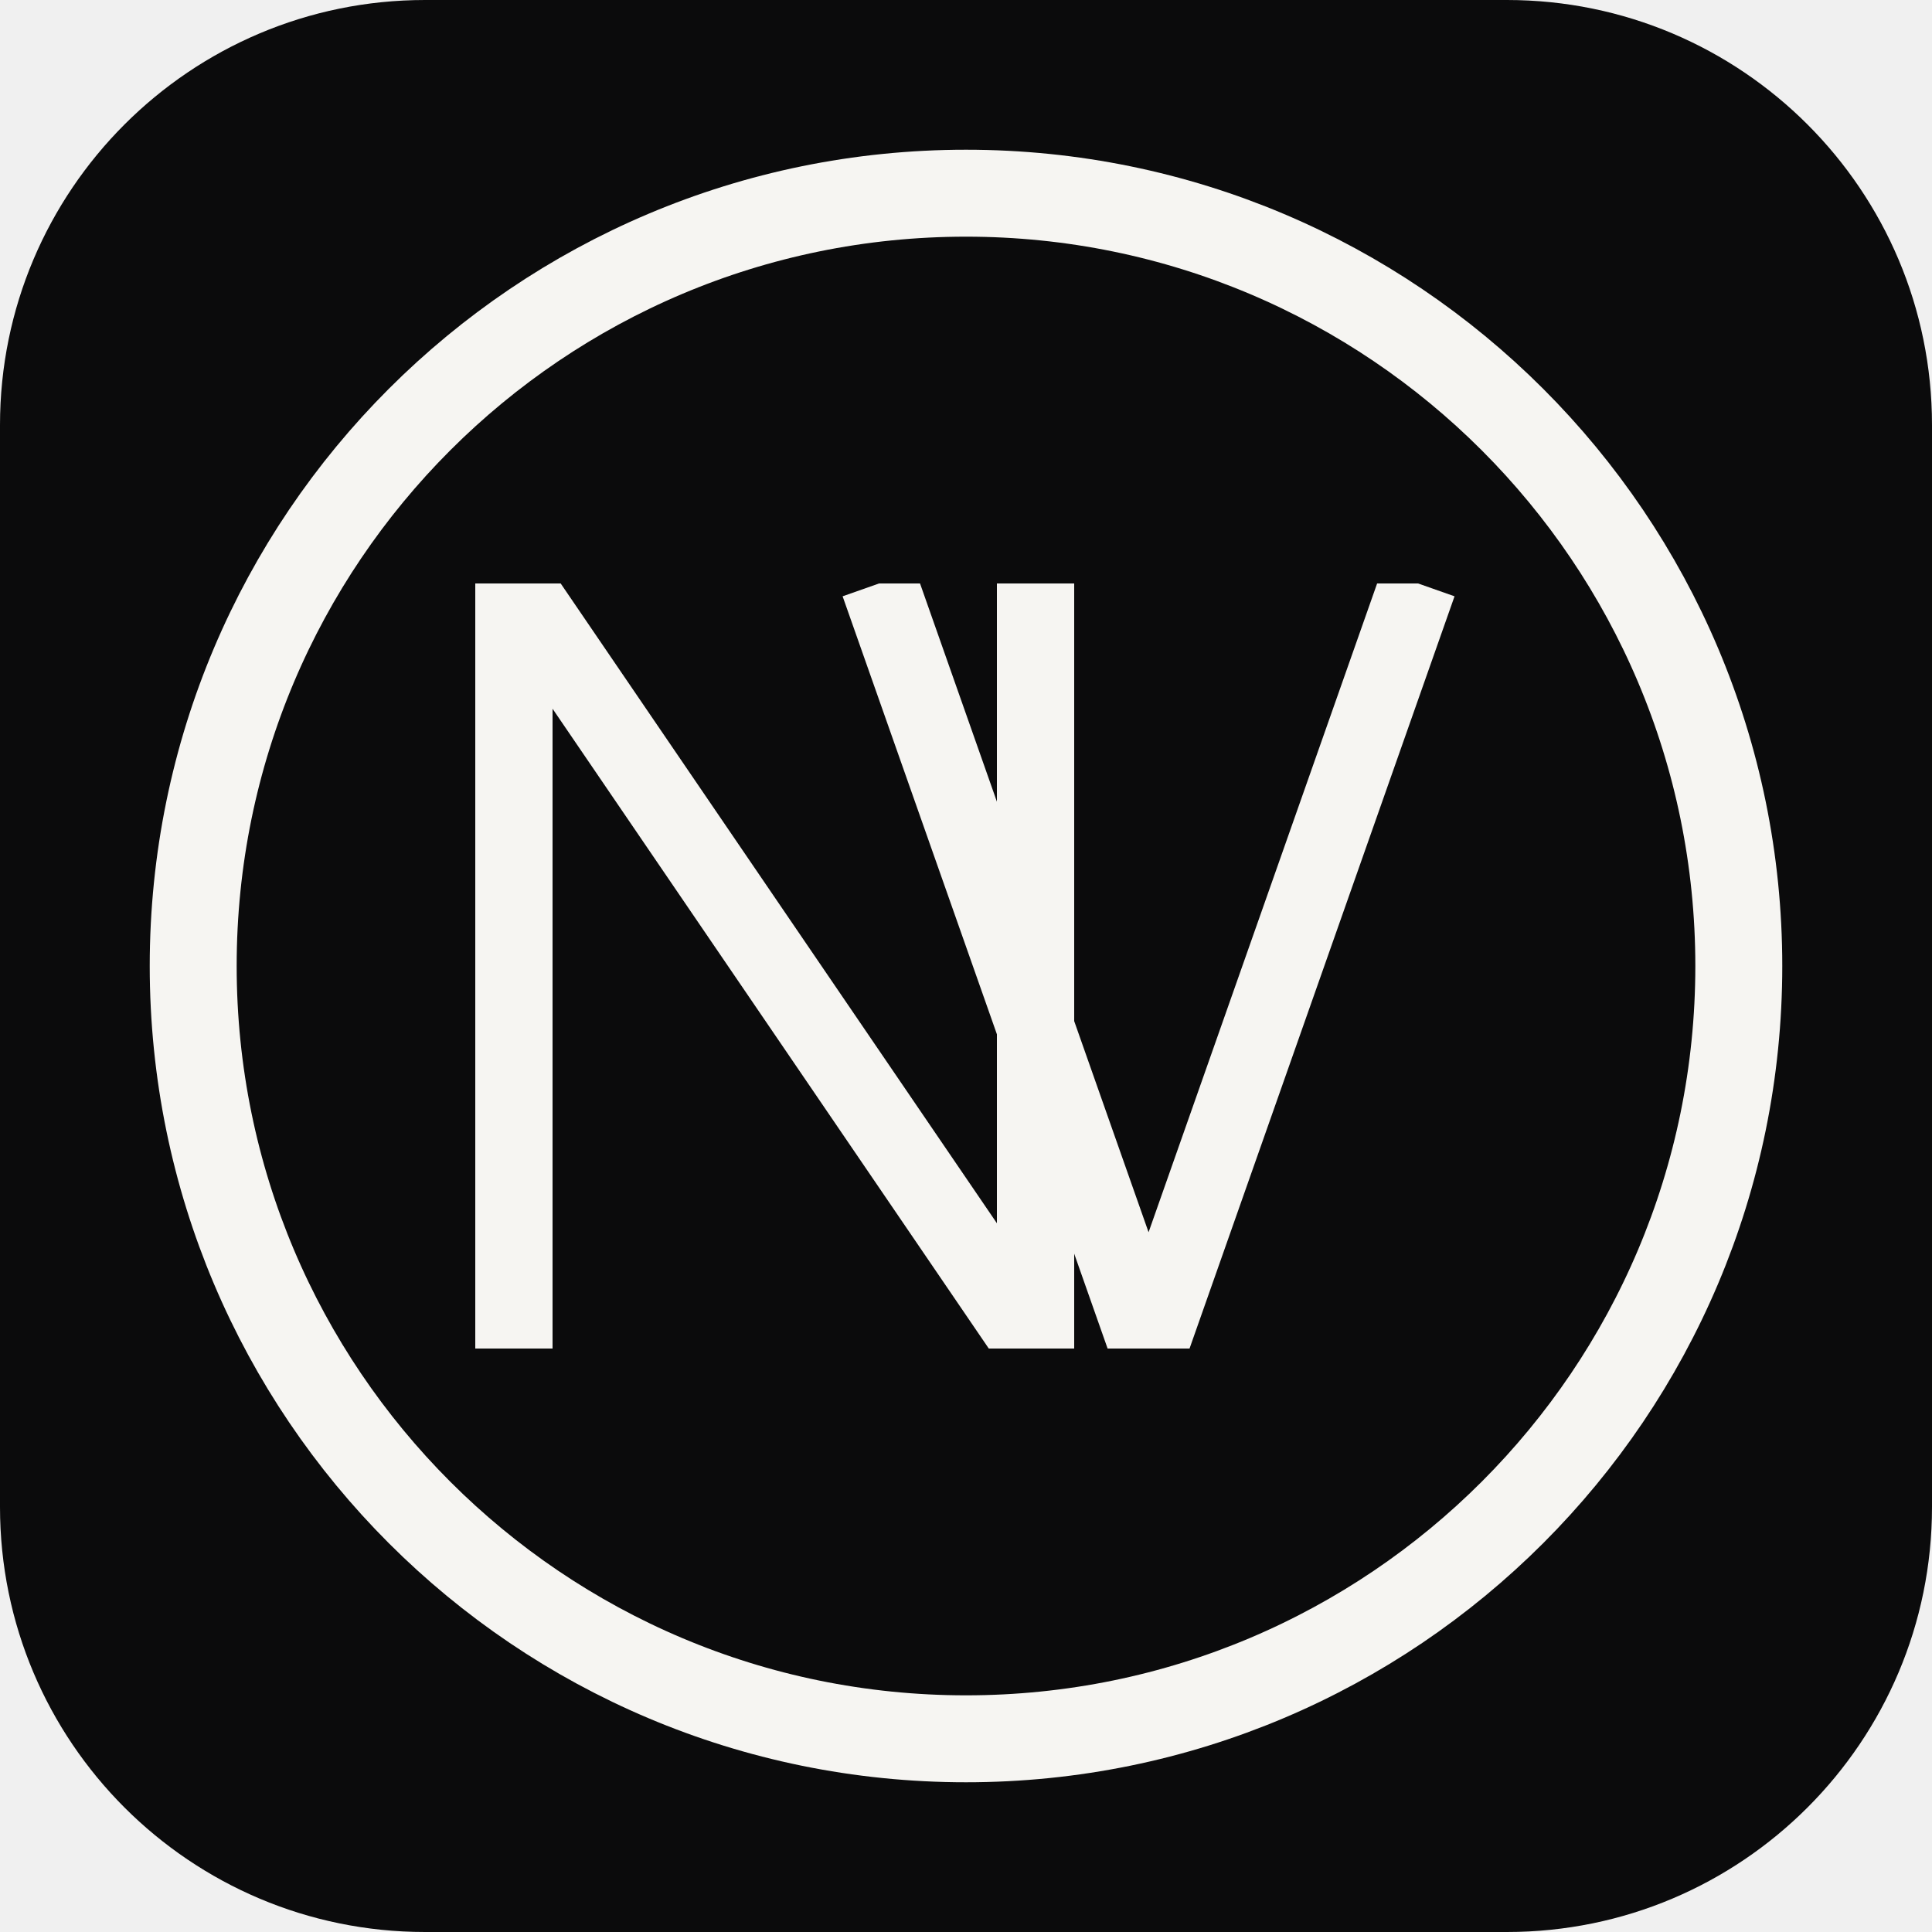
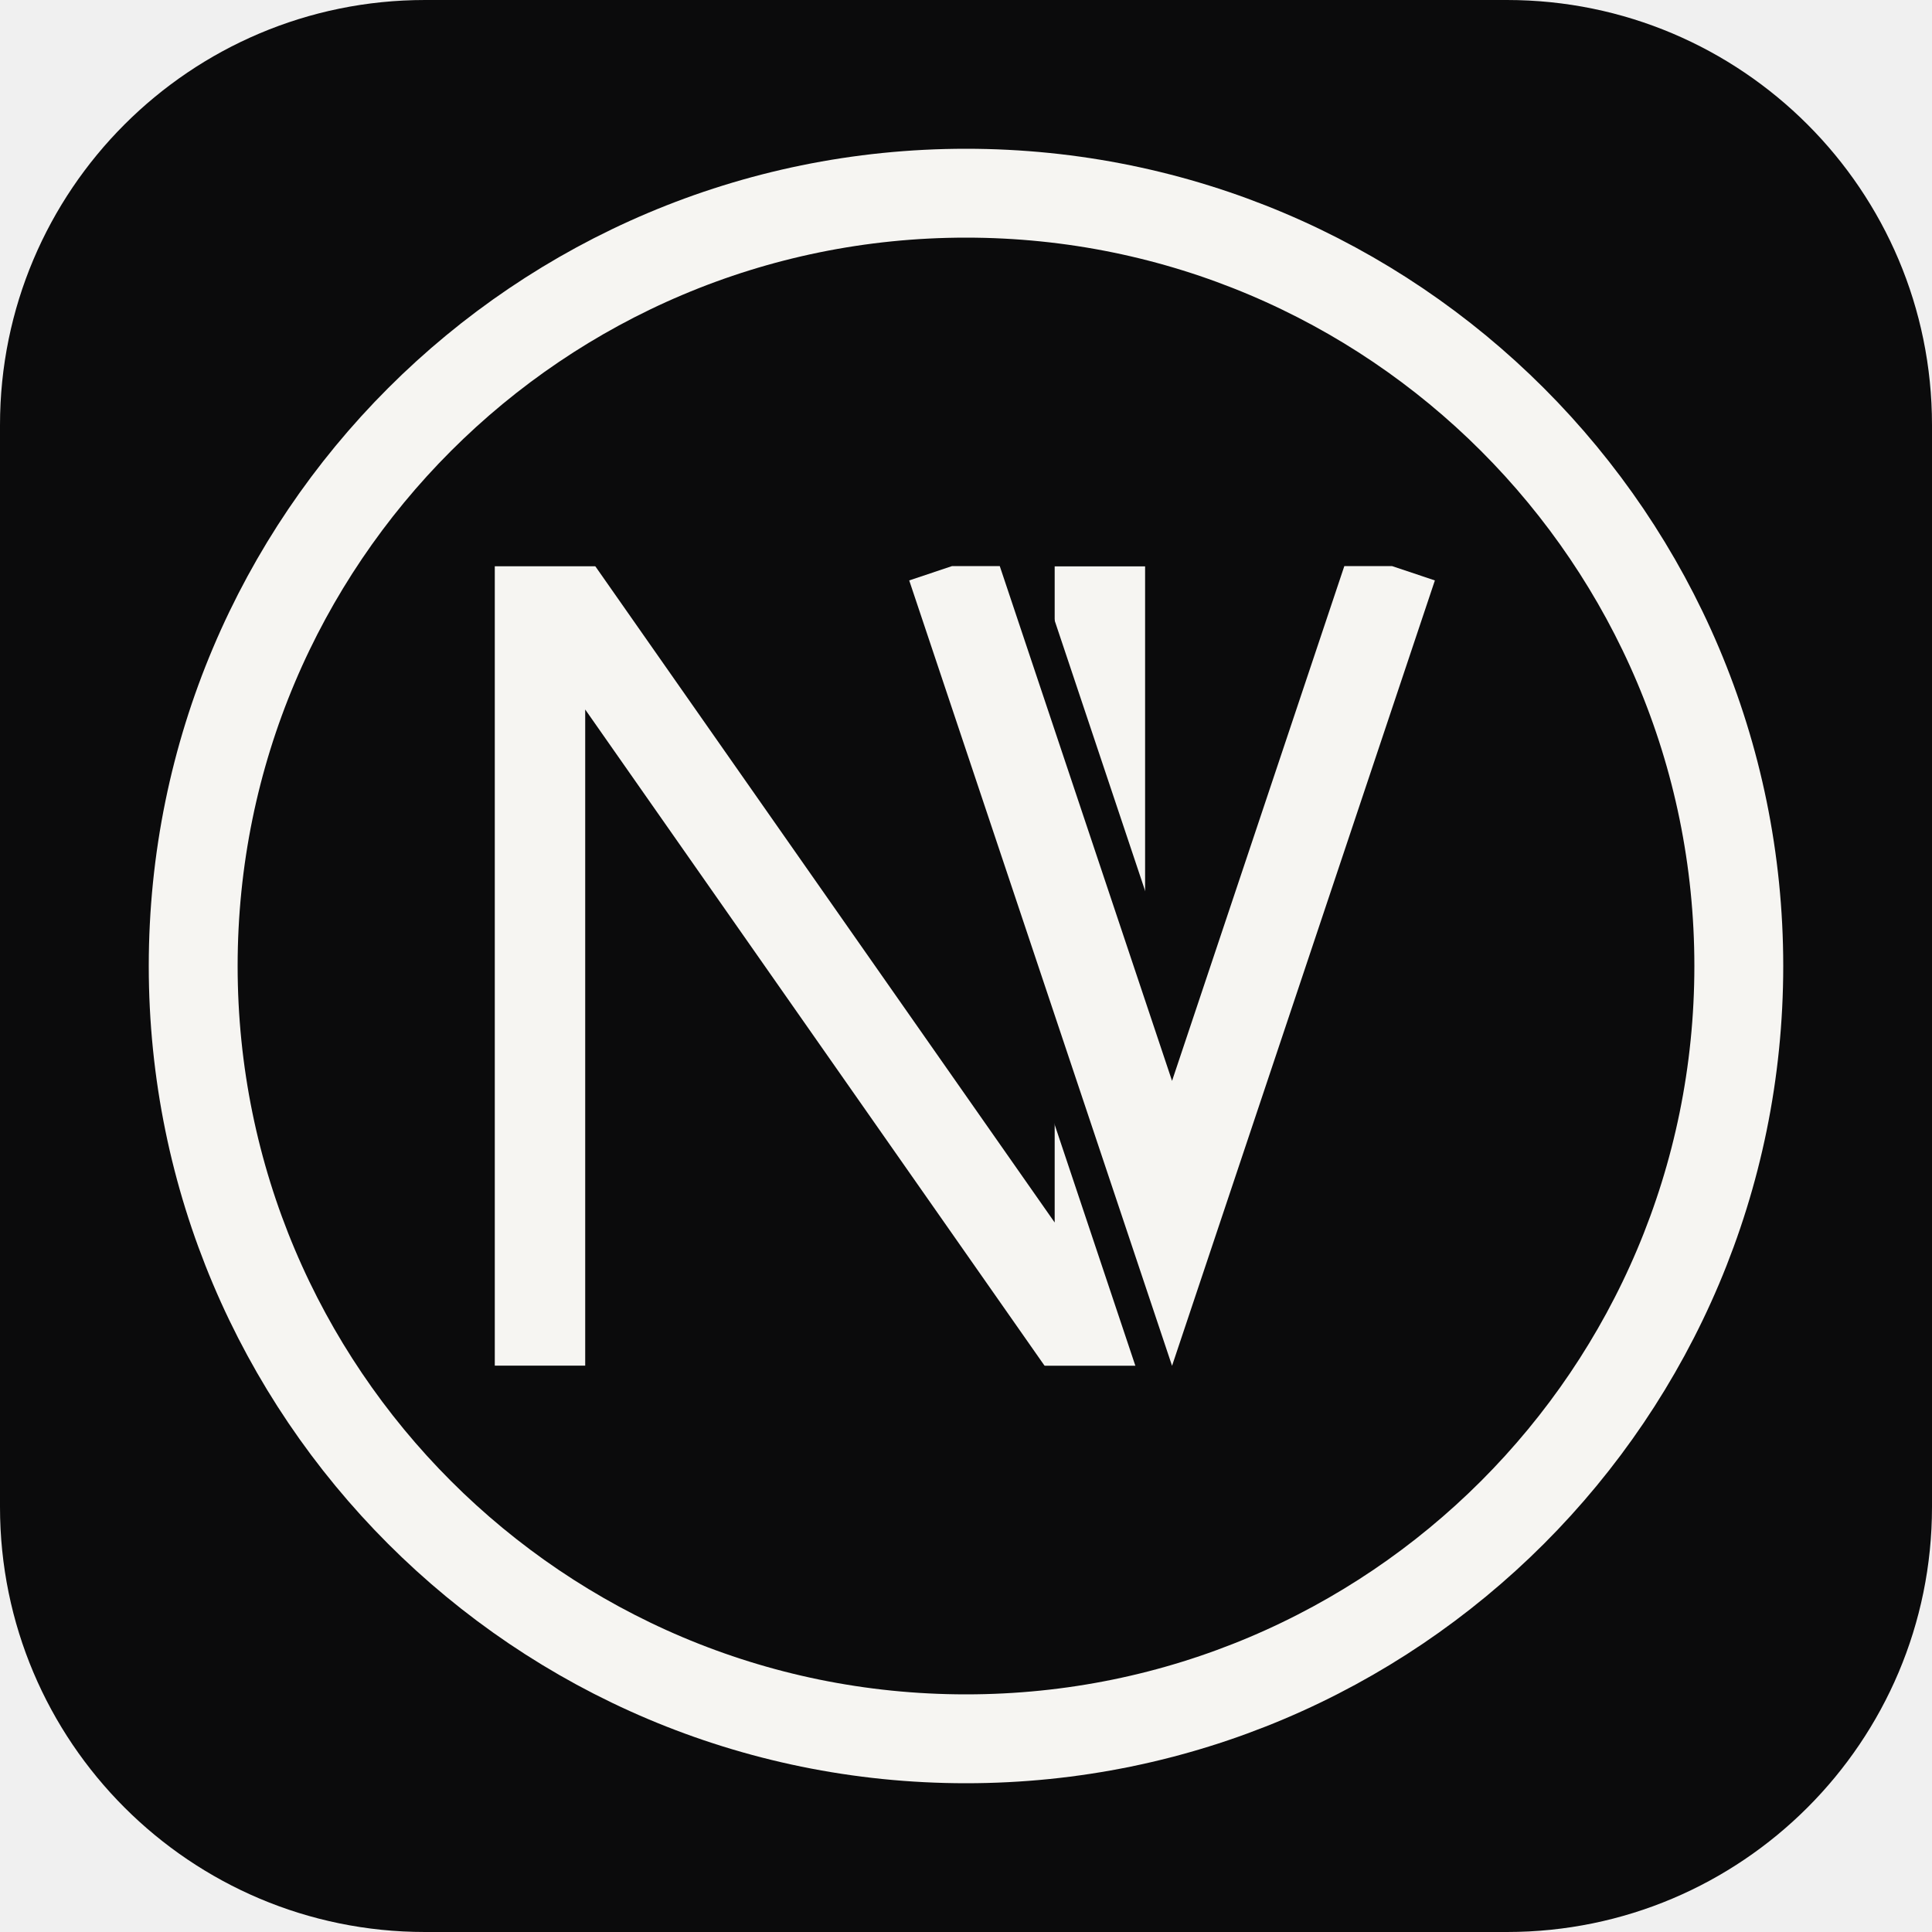
<svg xmlns="http://www.w3.org/2000/svg" viewBox="0 0 100 100">
  <defs>
    <clipPath id="nv-cap">
-       <rect x="0" y="30.2" width="100" height="39.6" />
+       <rect x="0" y="29.3" width="100" height="41.4" />
    </clipPath>
+     <mask id="nv-cut" maskUnits="userSpaceOnUse" x="0" y="0" width="100" height="100">
+       <rect x="0" y="0" width="100" height="100" fill="white" />
+       <path d="M49.28 29.3 L60.665 63.32 L72.05 29.3" stroke="black" stroke-width="8.28" fill="none" stroke-linecap="butt" stroke-linejoin="miter" stroke-miterlimit="8" />
+     </mask>
  </defs>
  <rect width="100" height="100" rx="22" fill="#0B0B0C" />
-   <circle cx="50" cy="50" r="40" stroke="#F6F5F2" stroke-width="4.5" fill="none" />
-   <g clip-path="url(#nv-cap)" stroke="#F6F5F2" stroke-width="4" stroke-linecap="butt" stroke-linejoin="miter" fill="none">
-     <path d="M26.6 69.8 V30.2 L53.6 69.8 V30.2" />
-     <path d="M45.5 30.2 L59.45 69.8 L73.4 30.2" />
+   <circle cx="50" cy="50" r="40" stroke="#F6F5F2" stroke-width="4.6" fill="none" />
+   <g clip-path="url(#nv-cap)" stroke="#F6F5F2" stroke-width="4.68" fill="none" stroke-linecap="butt" stroke-linejoin="miter" stroke-miterlimit="8">
+     <path d="M27.95 70.7 V29.3 L56.93 70.7 V29.3" mask="url(#nv-cut)" />
+     <path d="M49.28 29.3 L60.665 63.32 L72.05 29.3" />
  </g>
</svg>
